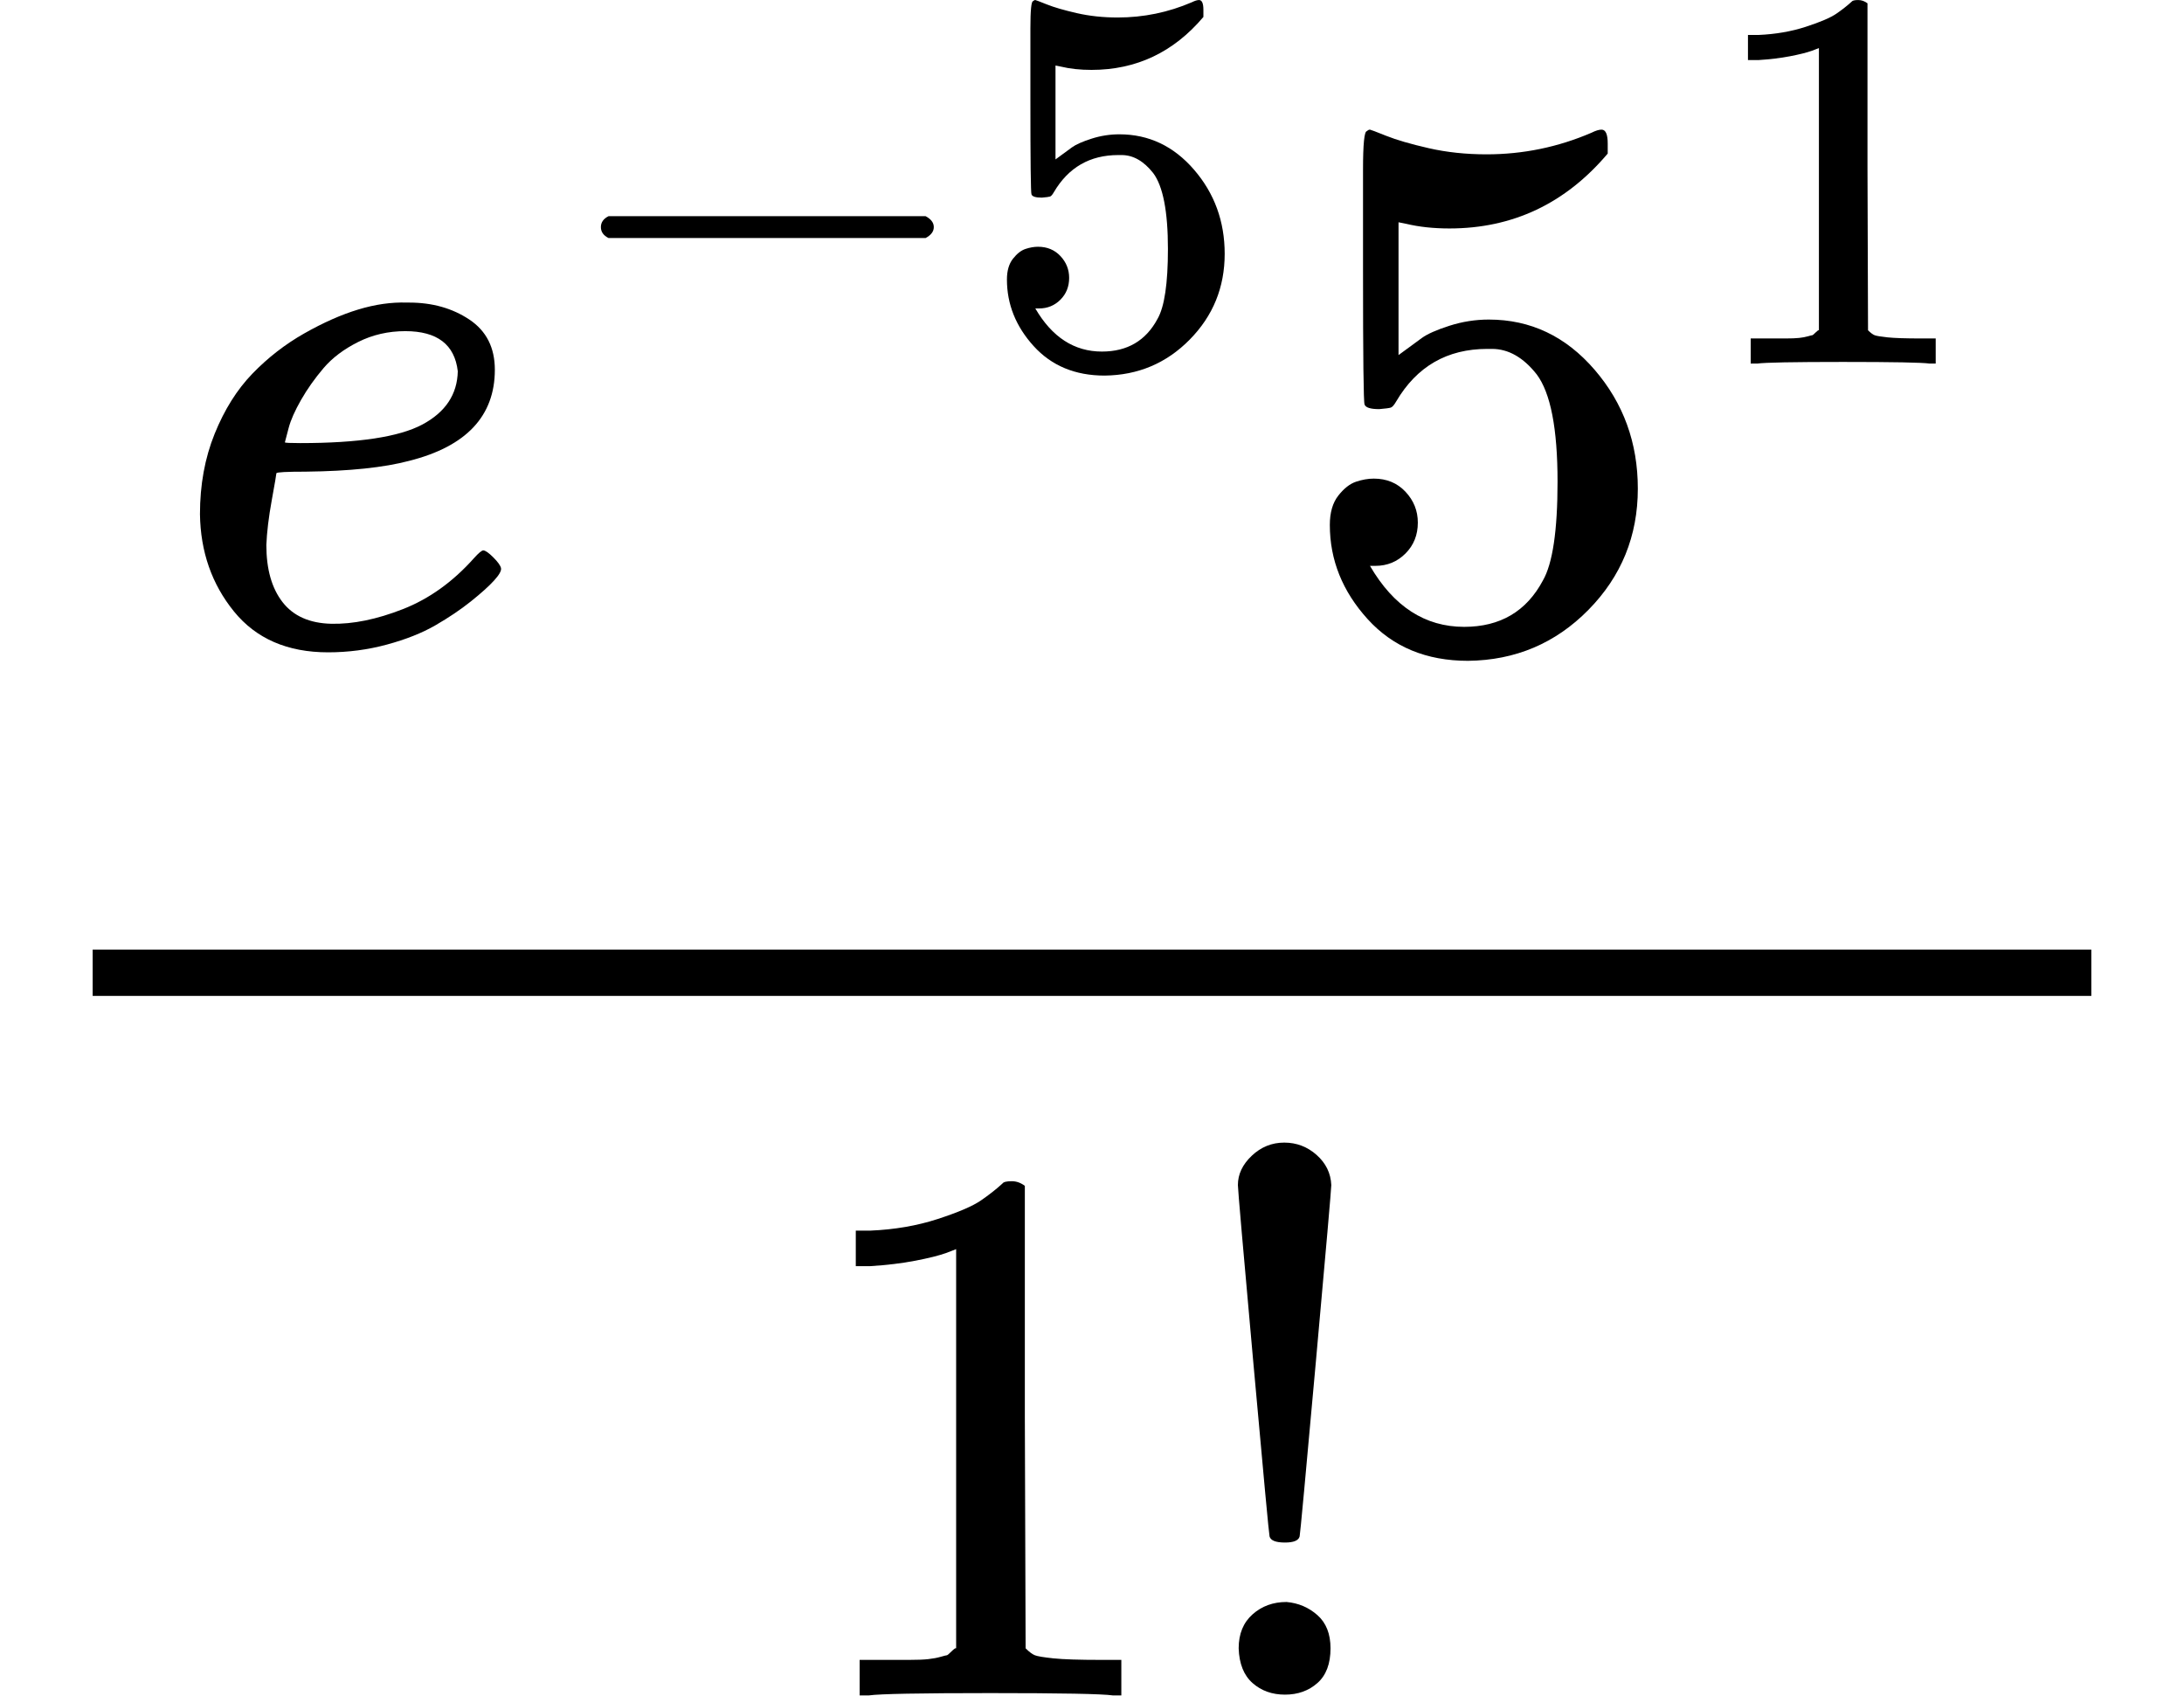
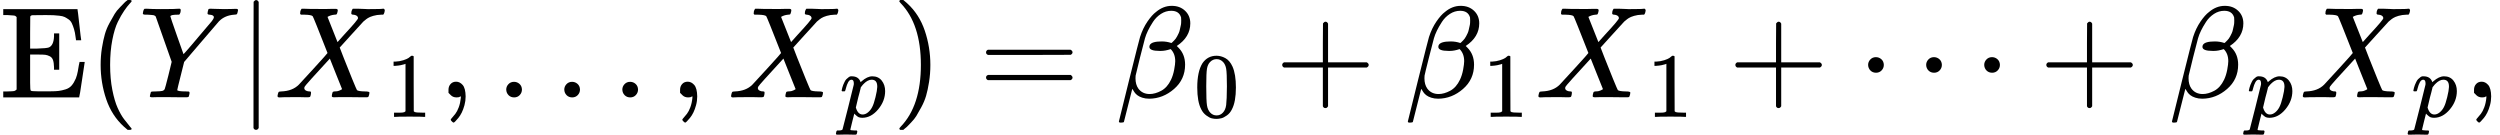
- <svg xmlns="http://www.w3.org/2000/svg" xmlns:xlink="http://www.w3.org/1999/xlink" style="vertical-align: -1.552ex;" width="6.401ex" height="4.968ex" role="img" focusable="false" viewBox="0 -1509.9 2829.2 2195.9">
+ <svg xmlns="http://www.w3.org/2000/svg" xmlns:xlink="http://www.w3.org/1999/xlink" style="vertical-align: -0.65ex;" width="43.555ex" height="2.347ex" role="img" focusable="false" viewBox="0 -750 19251.1 1037.2">
  <defs>
-     <path id="MJX-514-TEX-I-1D452" d="M39 168Q39 225 58 272T107 350T174 402T244 433T307 442H310Q355 442 388 420T421 355Q421 265 310 237Q261 224 176 223Q139 223 138 221Q138 219 132 186T125 128Q125 81 146 54T209 26T302 45T394 111Q403 121 406 121Q410 121 419 112T429 98T420 82T390 55T344 24T281 -1T205 -11Q126 -11 83 42T39 168ZM373 353Q367 405 305 405Q272 405 244 391T199 357T170 316T154 280T149 261Q149 260 169 260Q282 260 327 284T373 353Z" />
-     <path id="MJX-514-TEX-N-2212" d="M84 237T84 250T98 270H679Q694 262 694 250T679 230H98Q84 237 84 250Z" />
-     <path id="MJX-514-TEX-N-35" d="M164 157Q164 133 148 117T109 101H102Q148 22 224 22Q294 22 326 82Q345 115 345 210Q345 313 318 349Q292 382 260 382H254Q176 382 136 314Q132 307 129 306T114 304Q97 304 95 310Q93 314 93 485V614Q93 664 98 664Q100 666 102 666Q103 666 123 658T178 642T253 634Q324 634 389 662Q397 666 402 666Q410 666 410 648V635Q328 538 205 538Q174 538 149 544L139 546V374Q158 388 169 396T205 412T256 420Q337 420 393 355T449 201Q449 109 385 44T229 -22Q148 -22 99 32T50 154Q50 178 61 192T84 210T107 214Q132 214 148 197T164 157Z" />
-     <path id="MJX-514-TEX-N-31" d="M213 578L200 573Q186 568 160 563T102 556H83V602H102Q149 604 189 617T245 641T273 663Q275 666 285 666Q294 666 302 660V361L303 61Q310 54 315 52T339 48T401 46H427V0H416Q395 3 257 3Q121 3 100 0H88V46H114Q136 46 152 46T177 47T193 50T201 52T207 57T213 61V578Z" />
-     <path id="MJX-514-TEX-N-21" d="M78 661Q78 682 96 699T138 716T180 700T199 661Q199 654 179 432T158 206Q156 198 139 198Q121 198 119 206Q118 209 98 431T78 661ZM79 61Q79 89 97 105T141 121Q164 119 181 104T198 61Q198 31 181 16T139 1Q114 1 97 16T79 61Z" />
+     <path id="MJX-166-TEX-N-45" d="M128 619Q121 626 117 628T101 631T58 634H25V680H597V676Q599 670 611 560T625 444V440H585V444Q584 447 582 465Q578 500 570 526T553 571T528 601T498 619T457 629T411 633T353 634Q266 634 251 633T233 622Q233 622 233 621Q232 619 232 497V376H286Q359 378 377 385Q413 401 416 469Q416 471 416 473V493H456V213H416V233Q415 268 408 288T383 317T349 328T297 330Q290 330 286 330H232V196V114Q232 57 237 52Q243 47 289 47H340H391Q428 47 452 50T505 62T552 92T584 146Q594 172 599 200T607 247T612 270V273H652V270Q651 267 632 137T610 3V0H25V46H58Q100 47 109 49T128 61V619Z" />
+     <path id="MJX-166-TEX-N-28" d="M94 250Q94 319 104 381T127 488T164 576T202 643T244 695T277 729T302 750H315H319Q333 750 333 741Q333 738 316 720T275 667T226 581T184 443T167 250T184 58T225 -81T274 -167T316 -220T333 -241Q333 -250 318 -250H315H302L274 -226Q180 -141 137 -14T94 250Z" />
+     <path id="MJX-166-TEX-I-1D44C" d="M66 637Q54 637 49 637T39 638T32 641T30 647T33 664T42 682Q44 683 56 683Q104 680 165 680Q288 680 306 683H316Q322 677 322 674T320 656Q316 643 310 637H298Q242 637 242 624Q242 619 292 477T343 333L346 336Q350 340 358 349T379 373T411 410T454 461Q546 568 561 587T577 618Q577 634 545 637Q528 637 528 647Q528 649 530 661Q533 676 535 679T549 683Q551 683 578 682T657 680Q684 680 713 681T746 682Q763 682 763 673Q763 669 760 657T755 643Q753 637 734 637Q662 632 617 587Q608 578 477 424L348 273L322 169Q295 62 295 57Q295 46 363 46Q379 46 384 45T390 35Q390 33 388 23Q384 6 382 4T366 1Q361 1 324 1T232 2Q170 2 138 2T102 1Q84 1 84 9Q84 14 87 24Q88 27 89 30T90 35T91 39T93 42T96 44T101 45T107 45T116 46T129 46Q168 47 180 50T198 63Q201 68 227 171L252 274L129 623Q128 624 127 625T125 627T122 629T118 631T113 633T105 634T96 635T83 636T66 637Z" />
+     <path id="MJX-166-TEX-N-7C" d="M139 -249H137Q125 -249 119 -235V251L120 737Q130 750 139 750Q152 750 159 735V-235Q151 -249 141 -249H139Z" />
+     <path id="MJX-166-TEX-I-1D44B" d="M42 0H40Q26 0 26 11Q26 15 29 27Q33 41 36 43T55 46Q141 49 190 98Q200 108 306 224T411 342Q302 620 297 625Q288 636 234 637H206Q200 643 200 645T202 664Q206 677 212 683H226Q260 681 347 681Q380 681 408 681T453 682T473 682Q490 682 490 671Q490 670 488 658Q484 643 481 640T465 637Q434 634 411 620L488 426L541 485Q646 598 646 610Q646 628 622 635Q617 635 609 637Q594 637 594 648Q594 650 596 664Q600 677 606 683H618Q619 683 643 683T697 681T738 680Q828 680 837 683H845Q852 676 852 672Q850 647 840 637H824Q790 636 763 628T722 611T698 593L687 584Q687 585 592 480L505 384Q505 383 536 304T601 142T638 56Q648 47 699 46Q734 46 734 37Q734 35 732 23Q728 7 725 4T711 1Q708 1 678 1T589 2Q528 2 496 2T461 1Q444 1 444 10Q444 11 446 25Q448 35 450 39T455 44T464 46T480 47T506 54Q523 62 523 64Q522 64 476 181L429 299Q241 95 236 84Q232 76 232 72Q232 53 261 47Q262 47 267 47T273 46Q276 46 277 46T280 45T283 42T284 35Q284 26 282 19Q279 6 276 4T261 1Q258 1 243 1T201 2T142 2Q64 2 42 0Z" />
+     <path id="MJX-166-TEX-N-31" d="M213 578L200 573Q186 568 160 563T102 556H83V602H102Q149 604 189 617T245 641T273 663Q275 666 285 666Q294 666 302 660V361L303 61Q310 54 315 52T339 48T401 46H427V0H416Q395 3 257 3Q121 3 100 0H88V46H114Q136 46 152 46T177 47T193 50T201 52T207 57T213 61V578Z" />
+     <path id="MJX-166-TEX-N-2C" d="M78 35T78 60T94 103T137 121Q165 121 187 96T210 8Q210 -27 201 -60T180 -117T154 -158T130 -185T117 -194Q113 -194 104 -185T95 -172Q95 -168 106 -156T131 -126T157 -76T173 -3V9L172 8Q170 7 167 6T161 3T152 1T140 0Q113 0 96 17Z" />
+     <path id="MJX-166-TEX-N-2026" d="M78 60Q78 84 95 102T138 120Q162 120 180 104T199 61Q199 36 182 18T139 0T96 17T78 60ZM525 60Q525 84 542 102T585 120Q609 120 627 104T646 61Q646 36 629 18T586 0T543 17T525 60ZM972 60Q972 84 989 102T1032 120Q1056 120 1074 104T1093 61Q1093 36 1076 18T1033 0T990 17T972 60Z" />
+     <path id="MJX-166-TEX-I-1D45D" d="M23 287Q24 290 25 295T30 317T40 348T55 381T75 411T101 433T134 442Q209 442 230 378L240 387Q302 442 358 442Q423 442 460 395T497 281Q497 173 421 82T249 -10Q227 -10 210 -4Q199 1 187 11T168 28L161 36Q160 35 139 -51T118 -138Q118 -144 126 -145T163 -148H188Q194 -155 194 -157T191 -175Q188 -187 185 -190T172 -194Q170 -194 161 -194T127 -193T65 -192Q-5 -192 -24 -194H-32Q-39 -187 -39 -183Q-37 -156 -26 -148H-6Q28 -147 33 -136Q36 -130 94 103T155 350Q156 355 156 364Q156 405 131 405Q109 405 94 377T71 316T59 280Q57 278 43 278H29Q23 284 23 287ZM178 102Q200 26 252 26Q282 26 310 49T356 107Q374 141 392 215T411 325V331Q411 405 350 405Q339 405 328 402T306 393T286 380T269 365T254 350T243 336T235 326L232 322Q232 321 229 308T218 264T204 212Q178 106 178 102Z" />
+     <path id="MJX-166-TEX-N-29" d="M60 749L64 750Q69 750 74 750H86L114 726Q208 641 251 514T294 250Q294 182 284 119T261 12T224 -76T186 -143T145 -194T113 -227T90 -246Q87 -249 86 -250H74Q66 -250 63 -250T58 -247T55 -238Q56 -237 66 -225Q221 -64 221 250T66 725Q56 737 55 738Q55 746 60 749Z" />
+     <path id="MJX-166-TEX-N-3D" d="M56 347Q56 360 70 367H707Q722 359 722 347Q722 336 708 328L390 327H72Q56 332 56 347ZM56 153Q56 168 72 173H708Q722 163 722 153Q722 140 707 133H70Q56 140 56 153Z" />
+     <path id="MJX-166-TEX-I-1D6FD" d="M29 -194Q23 -188 23 -186Q23 -183 102 134T186 465Q208 533 243 584T309 658Q365 705 429 705H431Q493 705 533 667T573 570Q573 465 469 396L482 383Q533 332 533 252Q533 139 448 65T257 -10Q227 -10 203 -2T165 17T143 40T131 59T126 65L62 -188Q60 -194 42 -194H29ZM353 431Q392 431 427 419L432 422Q436 426 439 429T449 439T461 453T472 471T484 495T493 524T501 560Q503 569 503 593Q503 611 502 616Q487 667 426 667Q384 667 347 643T286 582T247 514T224 455Q219 439 186 308T152 168Q151 163 151 147Q151 99 173 68Q204 26 260 26Q302 26 349 51T425 137Q441 171 449 214T457 279Q457 337 422 372Q380 358 347 358H337Q258 358 258 389Q258 396 261 403Q275 431 353 431Z" />
+     <path id="MJX-166-TEX-N-30" d="M96 585Q152 666 249 666Q297 666 345 640T423 548Q460 465 460 320Q460 165 417 83Q397 41 362 16T301 -15T250 -22Q224 -22 198 -16T137 16T82 83Q39 165 39 320Q39 494 96 585ZM321 597Q291 629 250 629Q208 629 178 597Q153 571 145 525T137 333Q137 175 145 125T181 46Q209 16 250 16Q290 16 318 46Q347 76 354 130T362 333Q362 478 354 524T321 597Z" />
+     <path id="MJX-166-TEX-N-2B" d="M56 237T56 250T70 270H369V420L370 570Q380 583 389 583Q402 583 409 568V270H707Q722 262 722 250T707 230H409V-68Q401 -82 391 -82H389H387Q375 -82 369 -68V230H70Q56 237 56 250Z" />
+     <path id="MJX-166-TEX-N-22EF" d="M78 250Q78 274 95 292T138 310Q162 310 180 294T199 251Q199 226 182 208T139 190T96 207T78 250ZM525 250Q525 274 542 292T585 310Q609 310 627 294T646 251Q646 226 629 208T586 190T543 207T525 250ZM972 250Q972 274 989 292T1032 310Q1056 310 1074 294T1093 251Q1093 226 1076 208T1033 190T990 207T972 250Z" />
  </defs>
  <g stroke="currentColor" fill="currentColor" stroke-width="0" transform="scale(1,-1)">
    <g data-mml-node="math">
-       <g data-mml-node="mfrac">
-         <g data-mml-node="mrow" transform="translate(220,676)">
-           <g data-mml-node="msup">
-             <g data-mml-node="mi">
-               <use data-c="1D452" xlink:href="#MJX-514-TEX-I-1D452" />
-             </g>
-             <g data-mml-node="TeXAtom" transform="translate(499,363) scale(0.707)" data-mjx-texclass="ORD">
-               <g data-mml-node="mo">
-                 <use data-c="2212" xlink:href="#MJX-514-TEX-N-2212" />
-               </g>
-               <g data-mml-node="mn" transform="translate(778,0)">
-                 <use data-c="35" xlink:href="#MJX-514-TEX-N-35" />
-               </g>
-             </g>
-           </g>
-           <g data-mml-node="msup" transform="translate(1452.7,0)">
-             <g data-mml-node="mn">
-               <use data-c="35" xlink:href="#MJX-514-TEX-N-35" />
-             </g>
-             <g data-mml-node="mn" transform="translate(533,363) scale(0.707)">
-               <use data-c="31" xlink:href="#MJX-514-TEX-N-31" />
-             </g>
-           </g>
+       <g data-mml-node="TeXAtom" data-mjx-texclass="ORD">
+         <g data-mml-node="mi">
+           <use data-c="45" xlink:href="#MJX-166-TEX-N-45" />
        </g>
-         <g data-mml-node="mrow" transform="translate(1025.6,-686)">
-           <g data-mml-node="mn">
-             <use data-c="31" xlink:href="#MJX-514-TEX-N-31" />
-           </g>
-           <g data-mml-node="mo" transform="translate(500,0)">
-             <use data-c="21" xlink:href="#MJX-514-TEX-N-21" />
-           </g>
+       </g>
+       <g data-mml-node="mo" transform="translate(681,0)">
+         <use data-c="28" xlink:href="#MJX-166-TEX-N-28" />
+       </g>
+       <g data-mml-node="mi" transform="translate(1070,0)">
+         <use data-c="1D44C" xlink:href="#MJX-166-TEX-I-1D44C" />
+       </g>
+       <g data-mml-node="mo" transform="translate(1833,0) translate(0 -0.5)">
+         <use data-c="7C" xlink:href="#MJX-166-TEX-N-7C" />
+       </g>
+       <g data-mml-node="msub" transform="translate(2111,0)">
+         <g data-mml-node="mi">
+           <use data-c="1D44B" xlink:href="#MJX-166-TEX-I-1D44B" />
        </g>
-         <rect width="2589.2" height="60" x="120" y="220" />
+         <g data-mml-node="mn" transform="translate(861,-150) scale(0.707)">
+           <use data-c="31" xlink:href="#MJX-166-TEX-N-31" />
+         </g>
+       </g>
+       <g data-mml-node="mo" transform="translate(3375.6,0)">
+         <use data-c="2C" xlink:href="#MJX-166-TEX-N-2C" />
+       </g>
+       <g data-mml-node="mo" transform="translate(3820.2,0)">
+         <use data-c="2026" xlink:href="#MJX-166-TEX-N-2026" />
+       </g>
+       <g data-mml-node="mo" transform="translate(5158.9,0)">
+         <use data-c="2C" xlink:href="#MJX-166-TEX-N-2C" />
+       </g>
+       <g data-mml-node="msub" transform="translate(5603.6,0)">
+         <g data-mml-node="mi">
+           <use data-c="1D44B" xlink:href="#MJX-166-TEX-I-1D44B" />
+         </g>
+         <g data-mml-node="mi" transform="translate(861,-150) scale(0.707)">
+           <use data-c="1D45D" xlink:href="#MJX-166-TEX-I-1D45D" />
+         </g>
+       </g>
+       <g data-mml-node="mo" transform="translate(6870.2,0)">
+         <use data-c="29" xlink:href="#MJX-166-TEX-N-29" />
+       </g>
+       <g data-mml-node="mo" transform="translate(7537,0)">
+         <use data-c="3D" xlink:href="#MJX-166-TEX-N-3D" />
+       </g>
+       <g data-mml-node="msub" transform="translate(8592.8,0)">
+         <g data-mml-node="mi">
+           <use data-c="1D6FD" xlink:href="#MJX-166-TEX-I-1D6FD" />
+         </g>
+         <g data-mml-node="mn" transform="translate(599,-150) scale(0.707)">
+           <use data-c="30" xlink:href="#MJX-166-TEX-N-30" />
+         </g>
+       </g>
+       <g data-mml-node="mo" transform="translate(9817.6,0)">
+         <use data-c="2B" xlink:href="#MJX-166-TEX-N-2B" />
+       </g>
+       <g data-mml-node="msub" transform="translate(10817.8,0)">
+         <g data-mml-node="mi">
+           <use data-c="1D6FD" xlink:href="#MJX-166-TEX-I-1D6FD" />
+         </g>
+         <g data-mml-node="mn" transform="translate(599,-150) scale(0.707)">
+           <use data-c="31" xlink:href="#MJX-166-TEX-N-31" />
+         </g>
+       </g>
+       <g data-mml-node="msub" transform="translate(11820.3,0)">
+         <g data-mml-node="mi">
+           <use data-c="1D44B" xlink:href="#MJX-166-TEX-I-1D44B" />
+         </g>
+         <g data-mml-node="mn" transform="translate(861,-150) scale(0.707)">
+           <use data-c="31" xlink:href="#MJX-166-TEX-N-31" />
+         </g>
+       </g>
+       <g data-mml-node="mo" transform="translate(13307.1,0)">
+         <use data-c="2B" xlink:href="#MJX-166-TEX-N-2B" />
+       </g>
+       <g data-mml-node="mo" transform="translate(14307.3,0)">
+         <use data-c="22EF" xlink:href="#MJX-166-TEX-N-22EF" />
+       </g>
+       <g data-mml-node="mo" transform="translate(15701.6,0)">
+         <use data-c="2B" xlink:href="#MJX-166-TEX-N-2B" />
+       </g>
+       <g data-mml-node="msub" transform="translate(16701.8,0)">
+         <g data-mml-node="mi">
+           <use data-c="1D6FD" xlink:href="#MJX-166-TEX-I-1D6FD" />
+         </g>
+         <g data-mml-node="mi" transform="translate(599,-150) scale(0.707)">
+           <use data-c="1D45D" xlink:href="#MJX-166-TEX-I-1D45D" />
+         </g>
+       </g>
+       <g data-mml-node="msub" transform="translate(17706.5,0)">
+         <g data-mml-node="mi">
+           <use data-c="1D44B" xlink:href="#MJX-166-TEX-I-1D44B" />
+         </g>
+         <g data-mml-node="mi" transform="translate(861,-150) scale(0.707)">
+           <use data-c="1D45D" xlink:href="#MJX-166-TEX-I-1D45D" />
+         </g>
+       </g>
+       <g data-mml-node="mo" transform="translate(18973.1,0)">
+         <use data-c="2C" xlink:href="#MJX-166-TEX-N-2C" />
      </g>
    </g>
  </g>
</svg>
